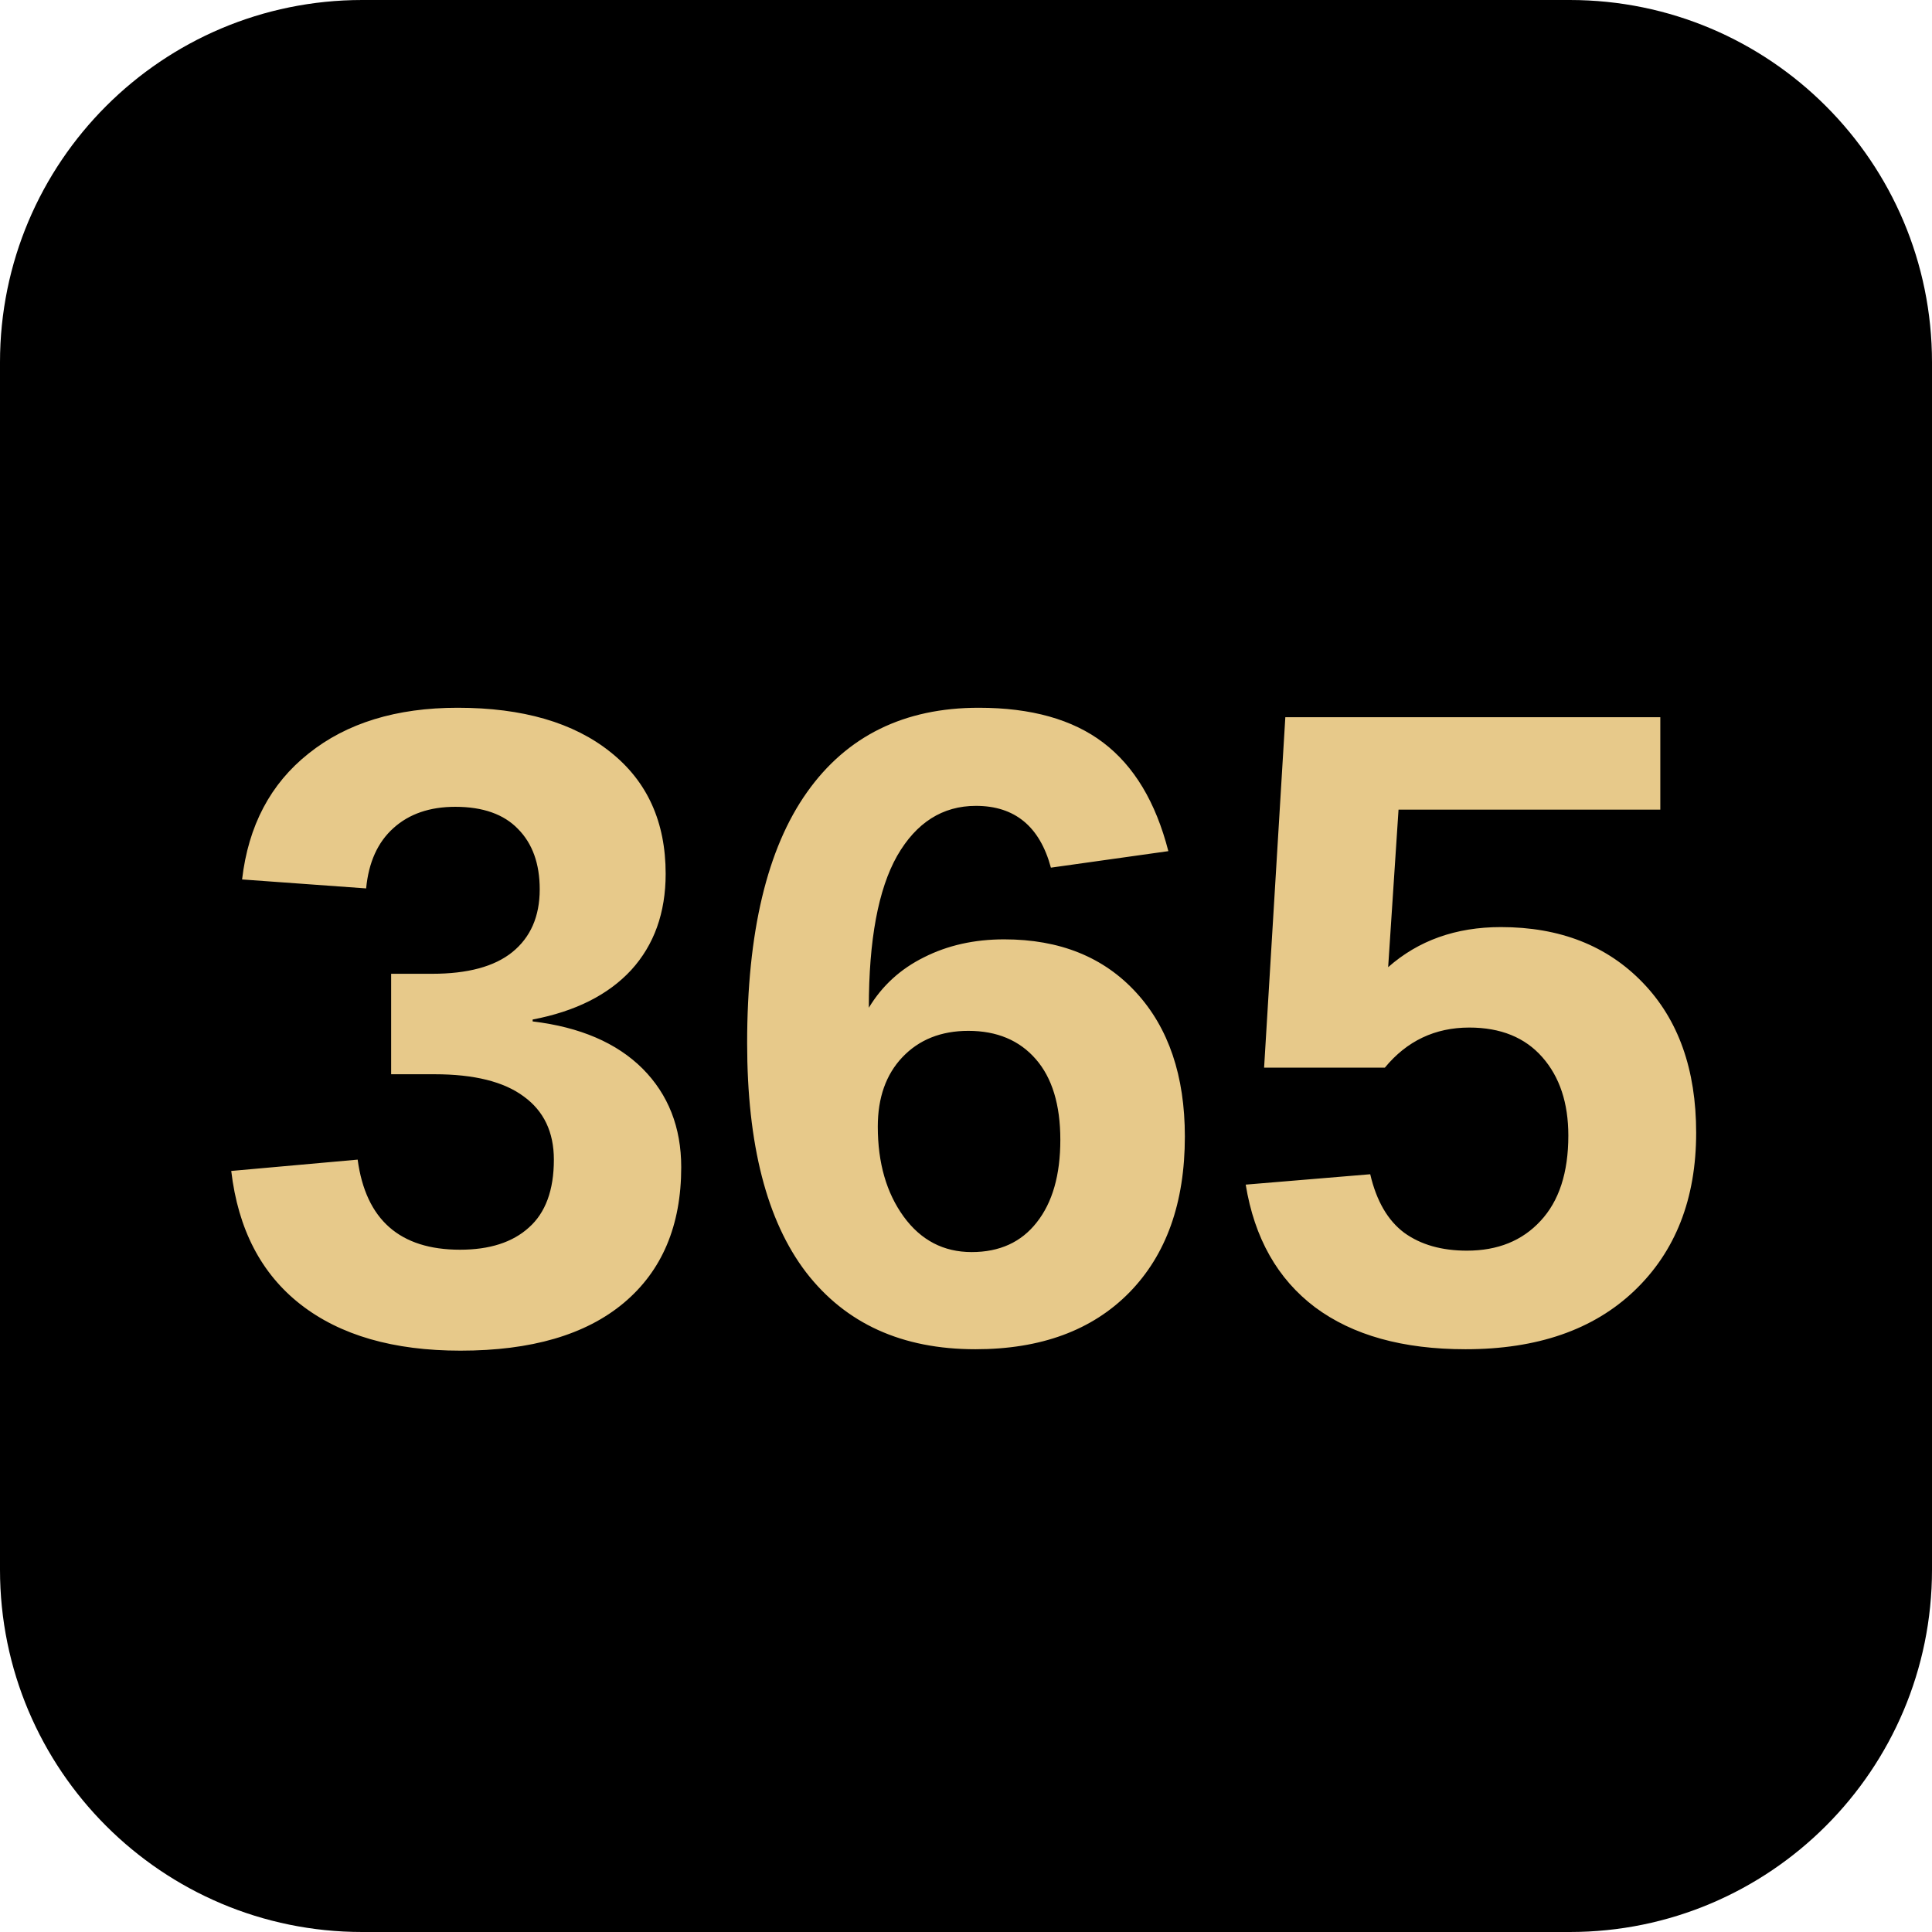
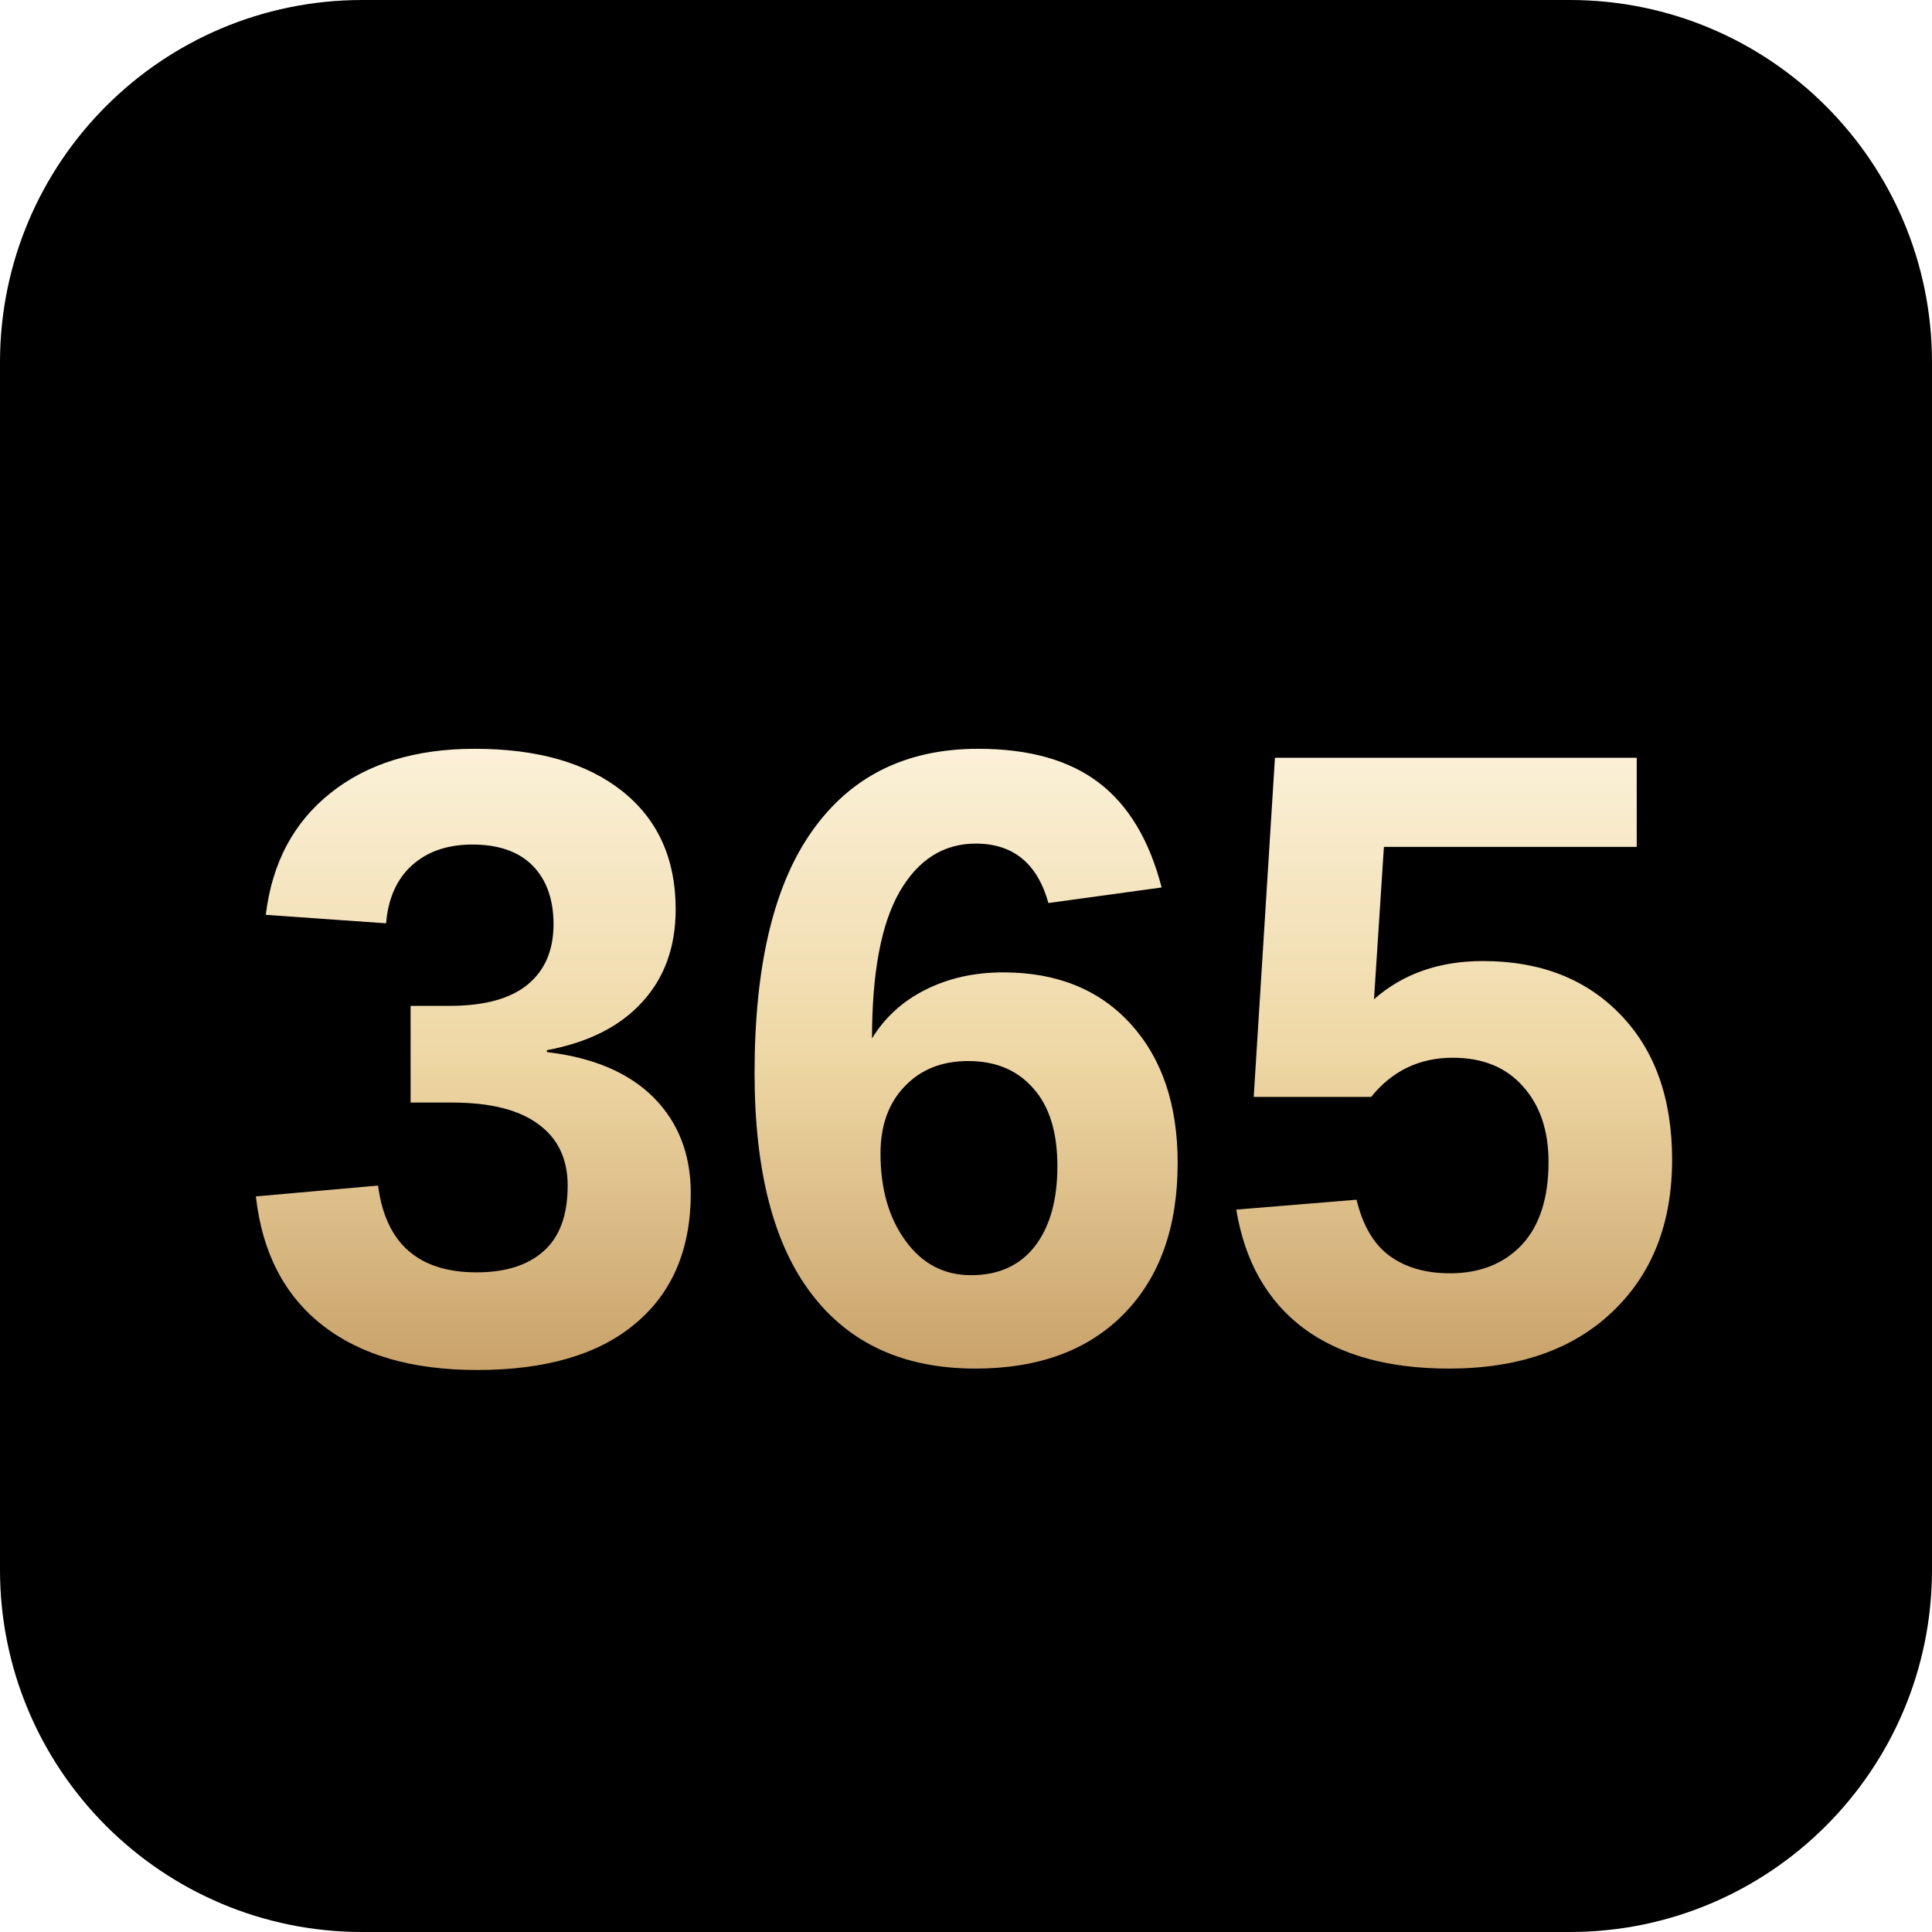
- <svg xmlns="http://www.w3.org/2000/svg" viewBox="0 0 64 64" role="img" aria-label="피씨365">
+ <svg xmlns="http://www.w3.org/2000/svg" viewBox="0 0 64 64" role="img" aria-label="PC365">
+   <defs>
+     <linearGradient id="g" x1="0" y1="0" x2="0" y2="1">
+       <stop offset="0" stop-color="#fbf1d8" />
+       <stop offset=".5" stop-color="#eed7a4" />
+       <stop offset="1" stop-color="#c9a26a" />
+     </linearGradient>
+   </defs>
  <rect width="64" height="64" rx="12" fill="#000000" />
-   <text x="32" y="34" font-family="Arial, 'Malgun Gothic', sans-serif" font-weight="700" font-size="30" fill="#e7c98a" text-anchor="middle" dominant-baseline="central">365</text>
+   <text x="32" y="35" font-family="Arial, 'Malgun Gothic', sans-serif" font-weight="700" font-size="29" fill="url(#g)" text-anchor="middle" dominant-baseline="central">365</text>
</svg>
